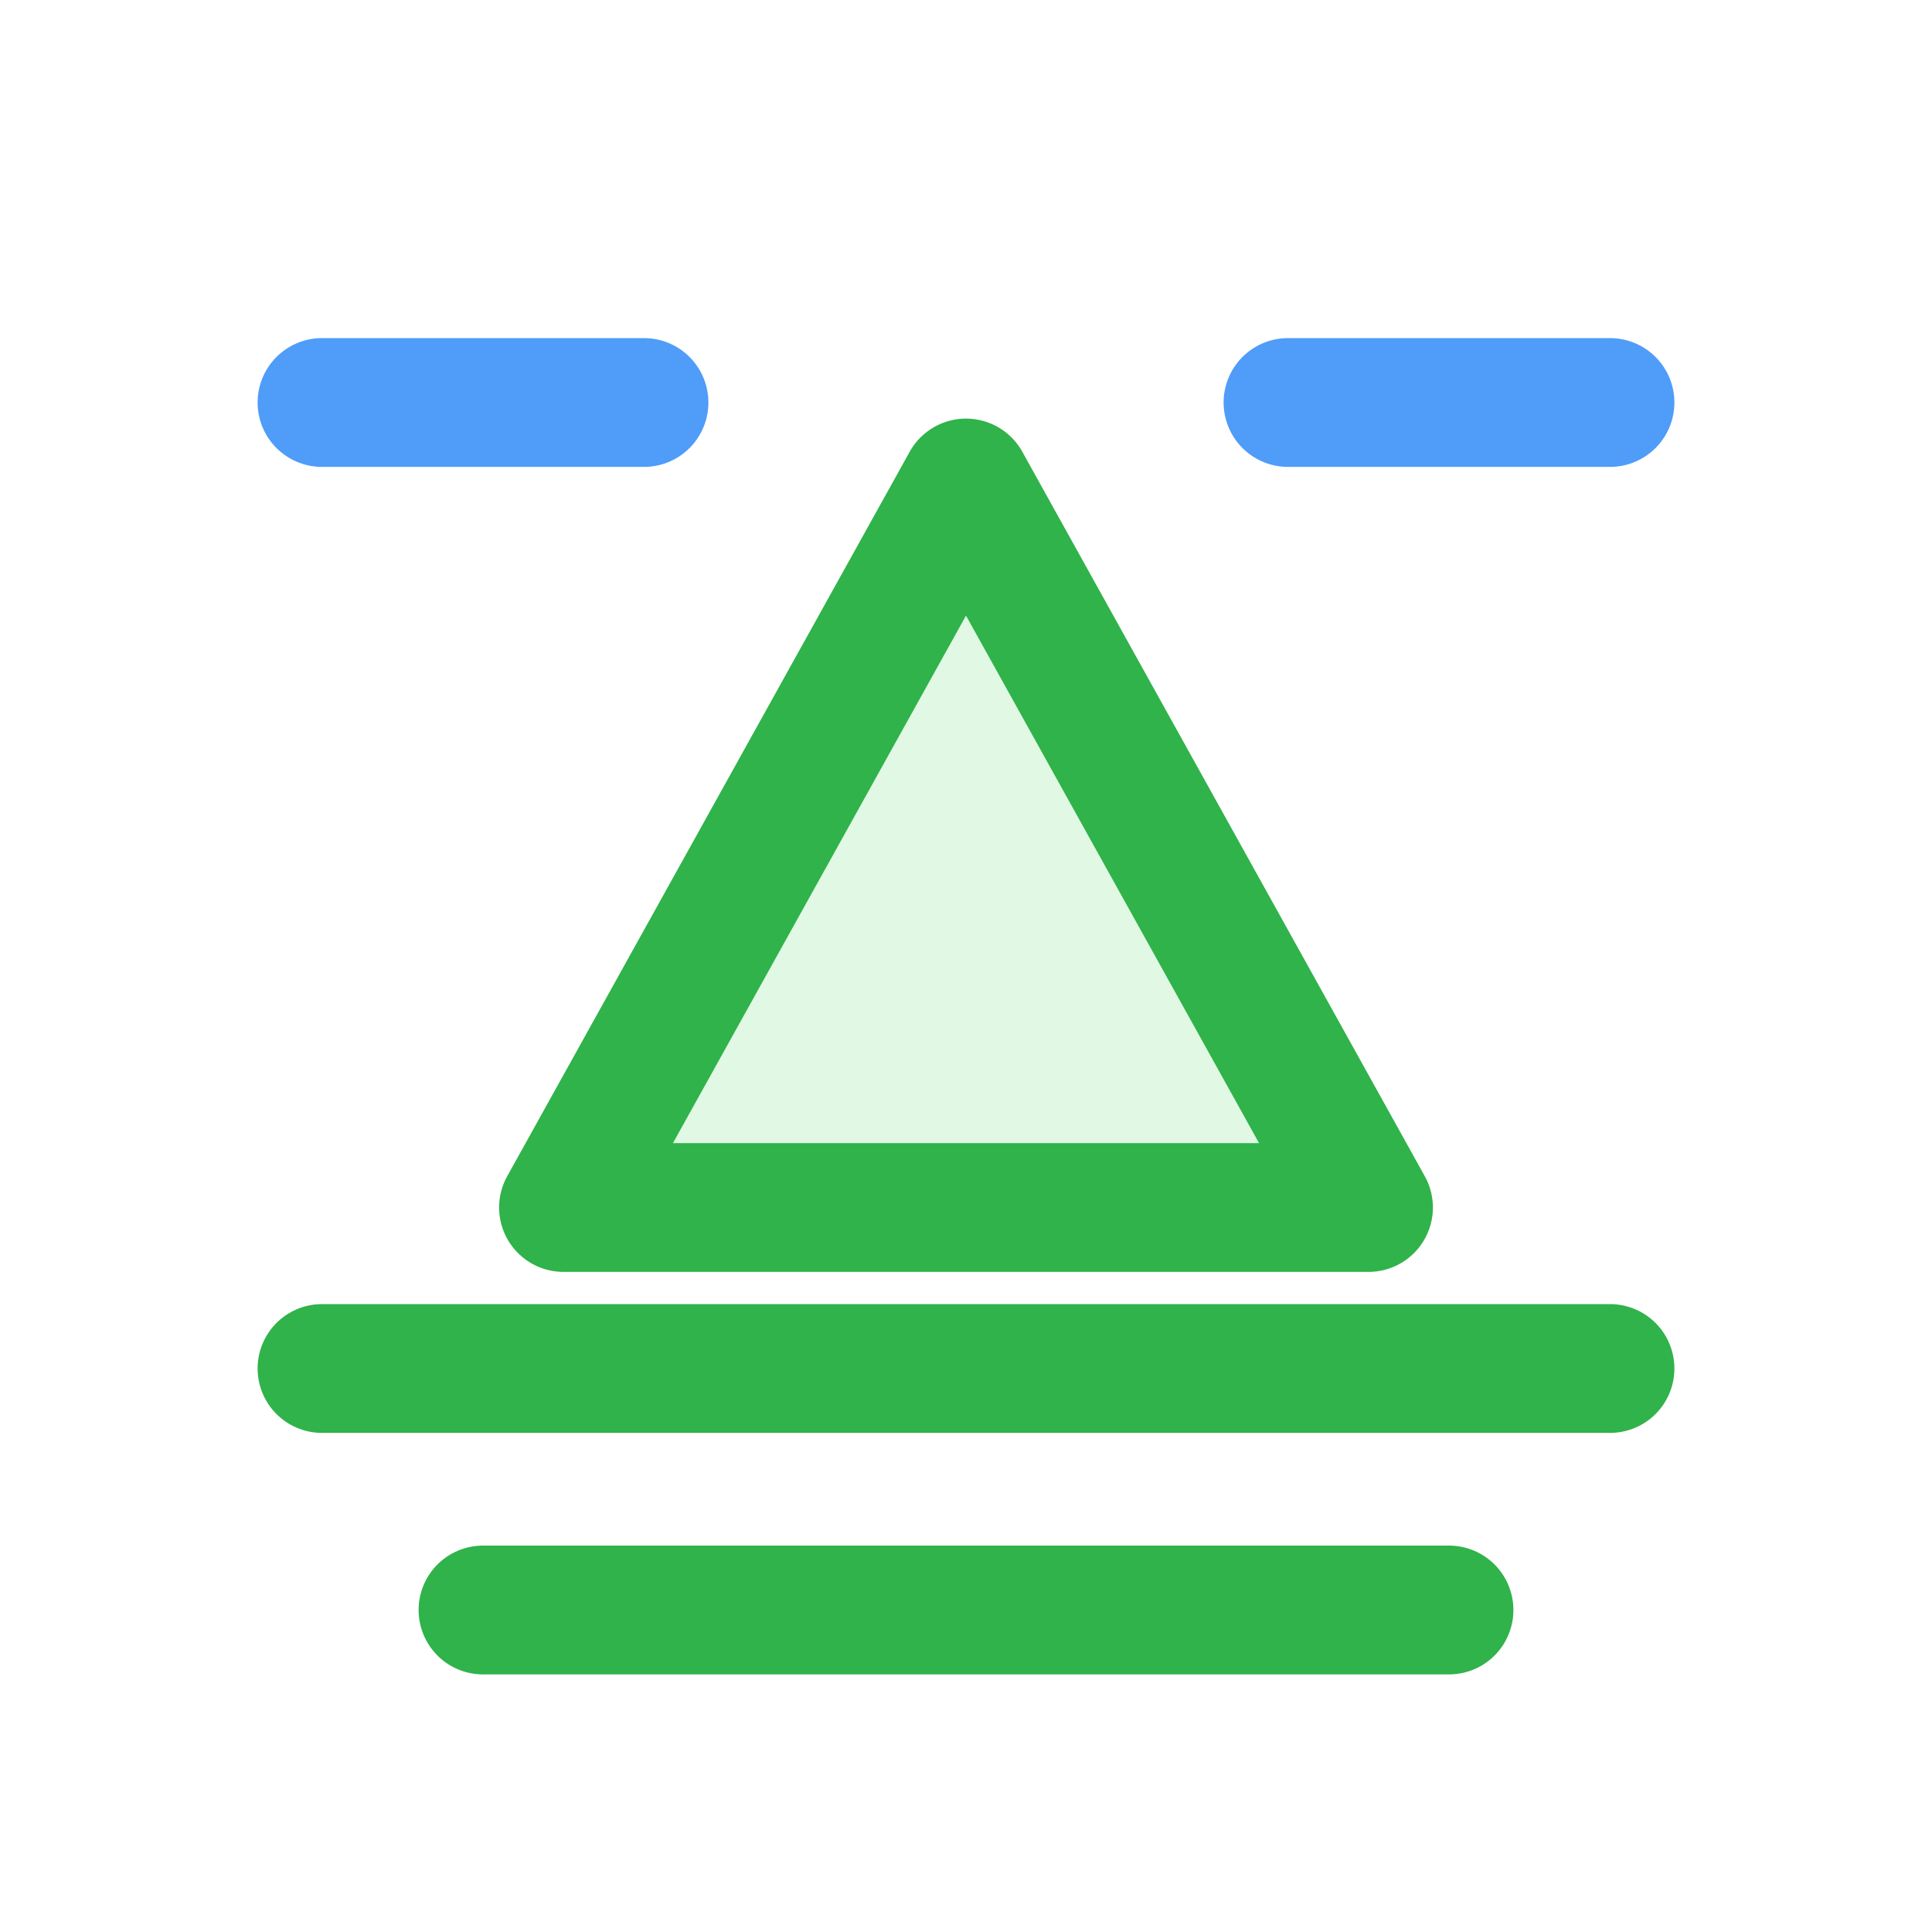
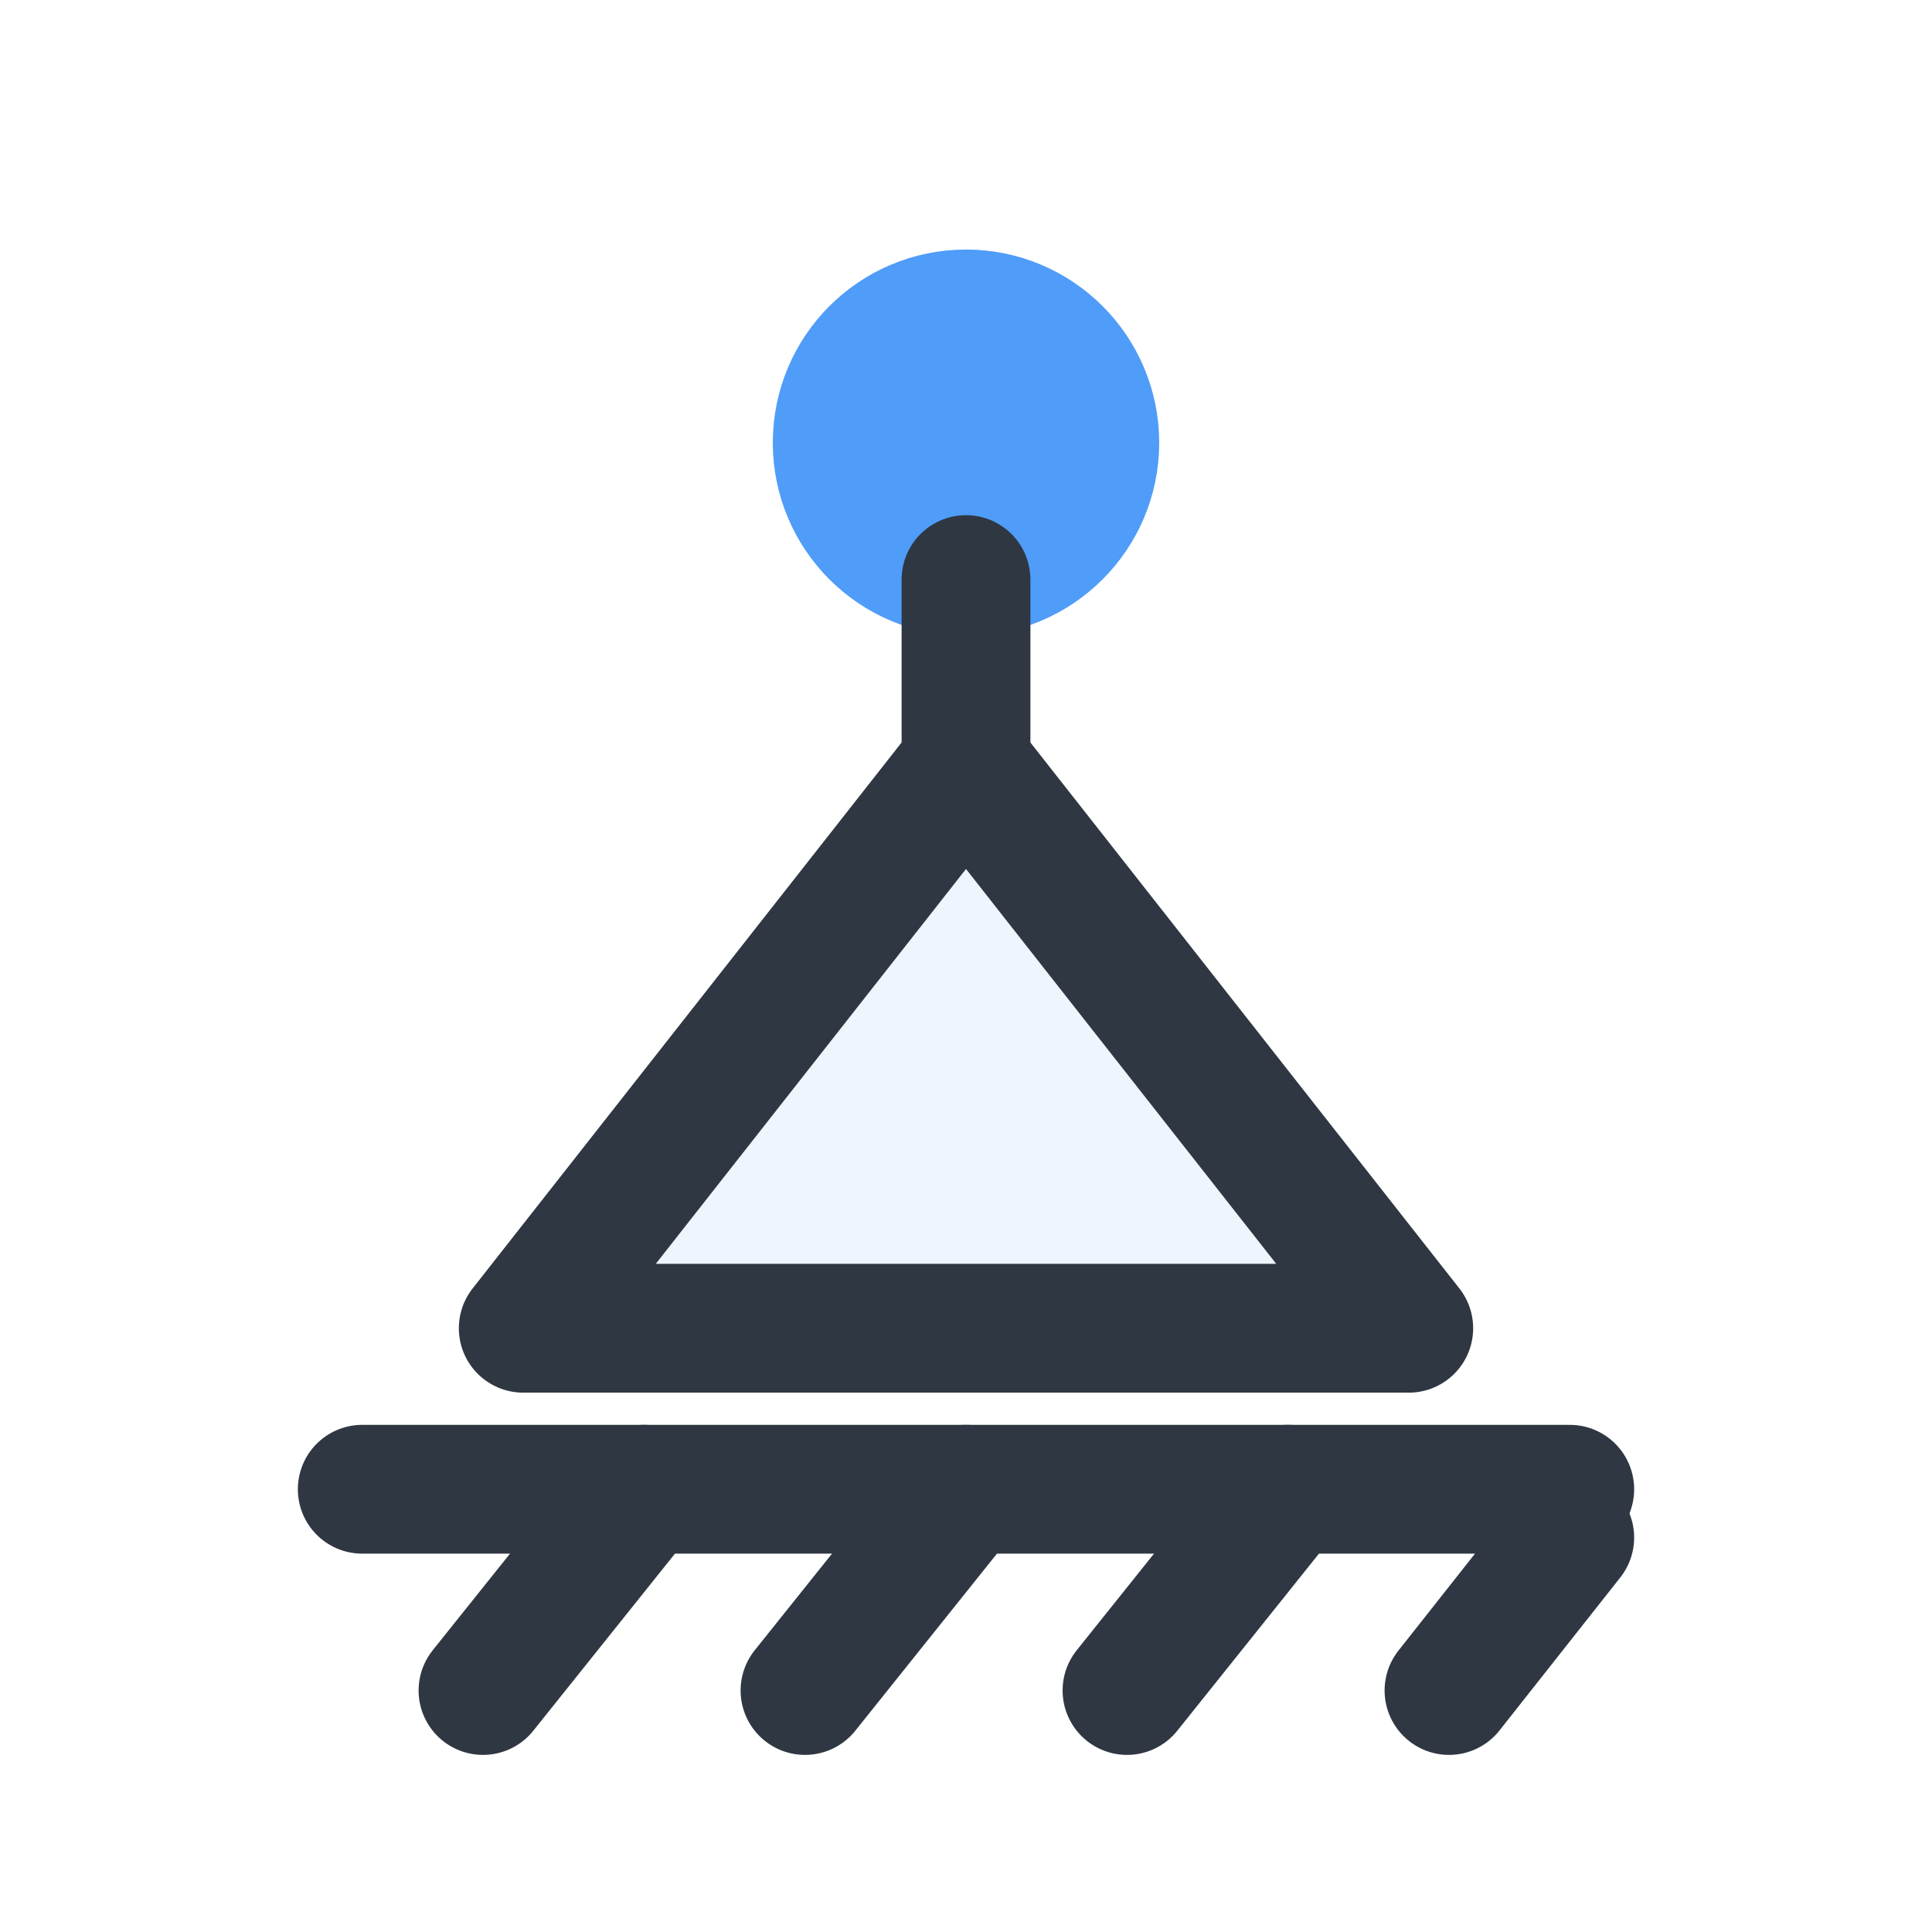
- <svg xmlns="http://www.w3.org/2000/svg" width="24" height="24" viewBox="0 0 24 24" fill="none" stroke="#2fb34a" stroke-width="1.6" stroke-linecap="round" stroke-linejoin="round">
-   <path d="m7 15 5-9 5 9z" fill="#58d96e" fill-opacity=".18" />
-   <path d="M4 17h16M6 20h12" />
-   <path d="M4 5h4M16 5h4" stroke="#4f9cf9" />
+ <svg xmlns="http://www.w3.org/2000/svg" width="24" height="24" viewBox="0 0 24 24" fill="none" stroke="#2F3742" stroke-width="1.6" stroke-linecap="round" stroke-linejoin="round">
+   <circle cx="12" cy="5.5" r="1.6" fill="#4F9CF9" stroke="#4F9CF9" />
+   <path d="M12 7.2v2.3" />
+   <path d="m12 9.5-5.5 7h11z" fill="#EEF5FD" />
+   <path d="M4.5 18.5h15" />
+   <path d="M6 21l2-2.5m2 2.5 2-2.5m2 2.5 2-2.5m2 2.5 1.5-1.9" />
</svg>
